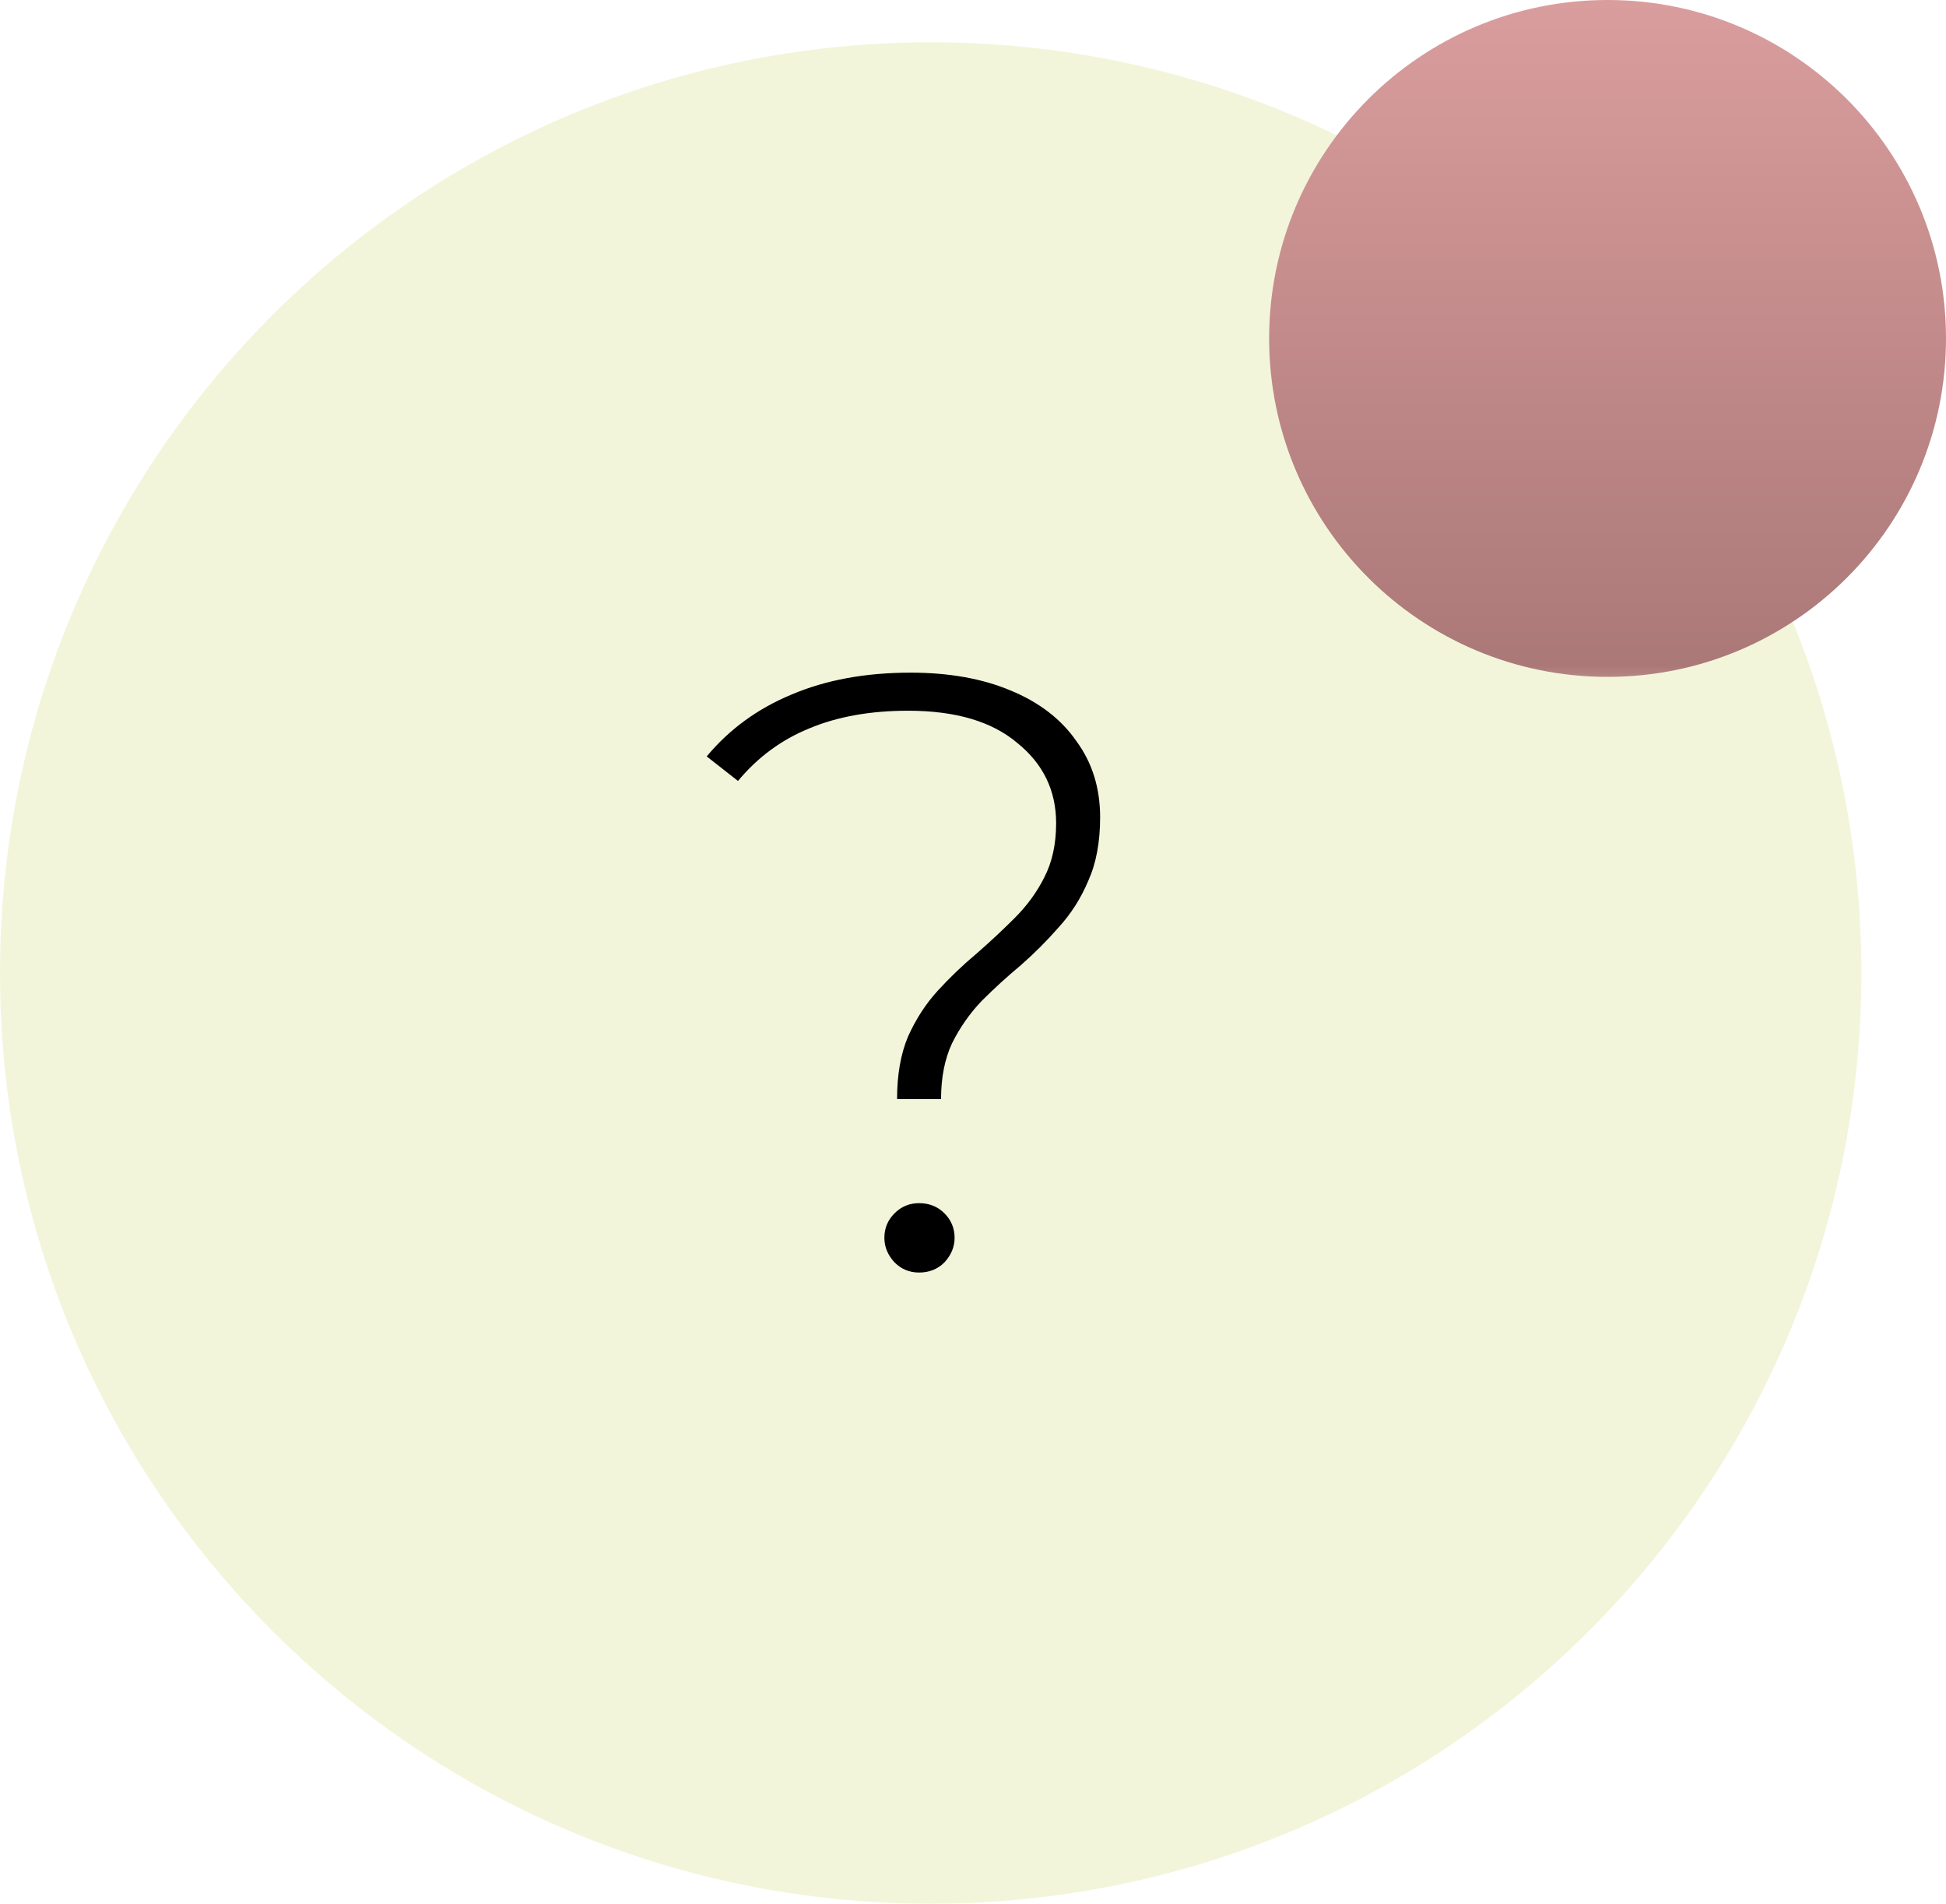
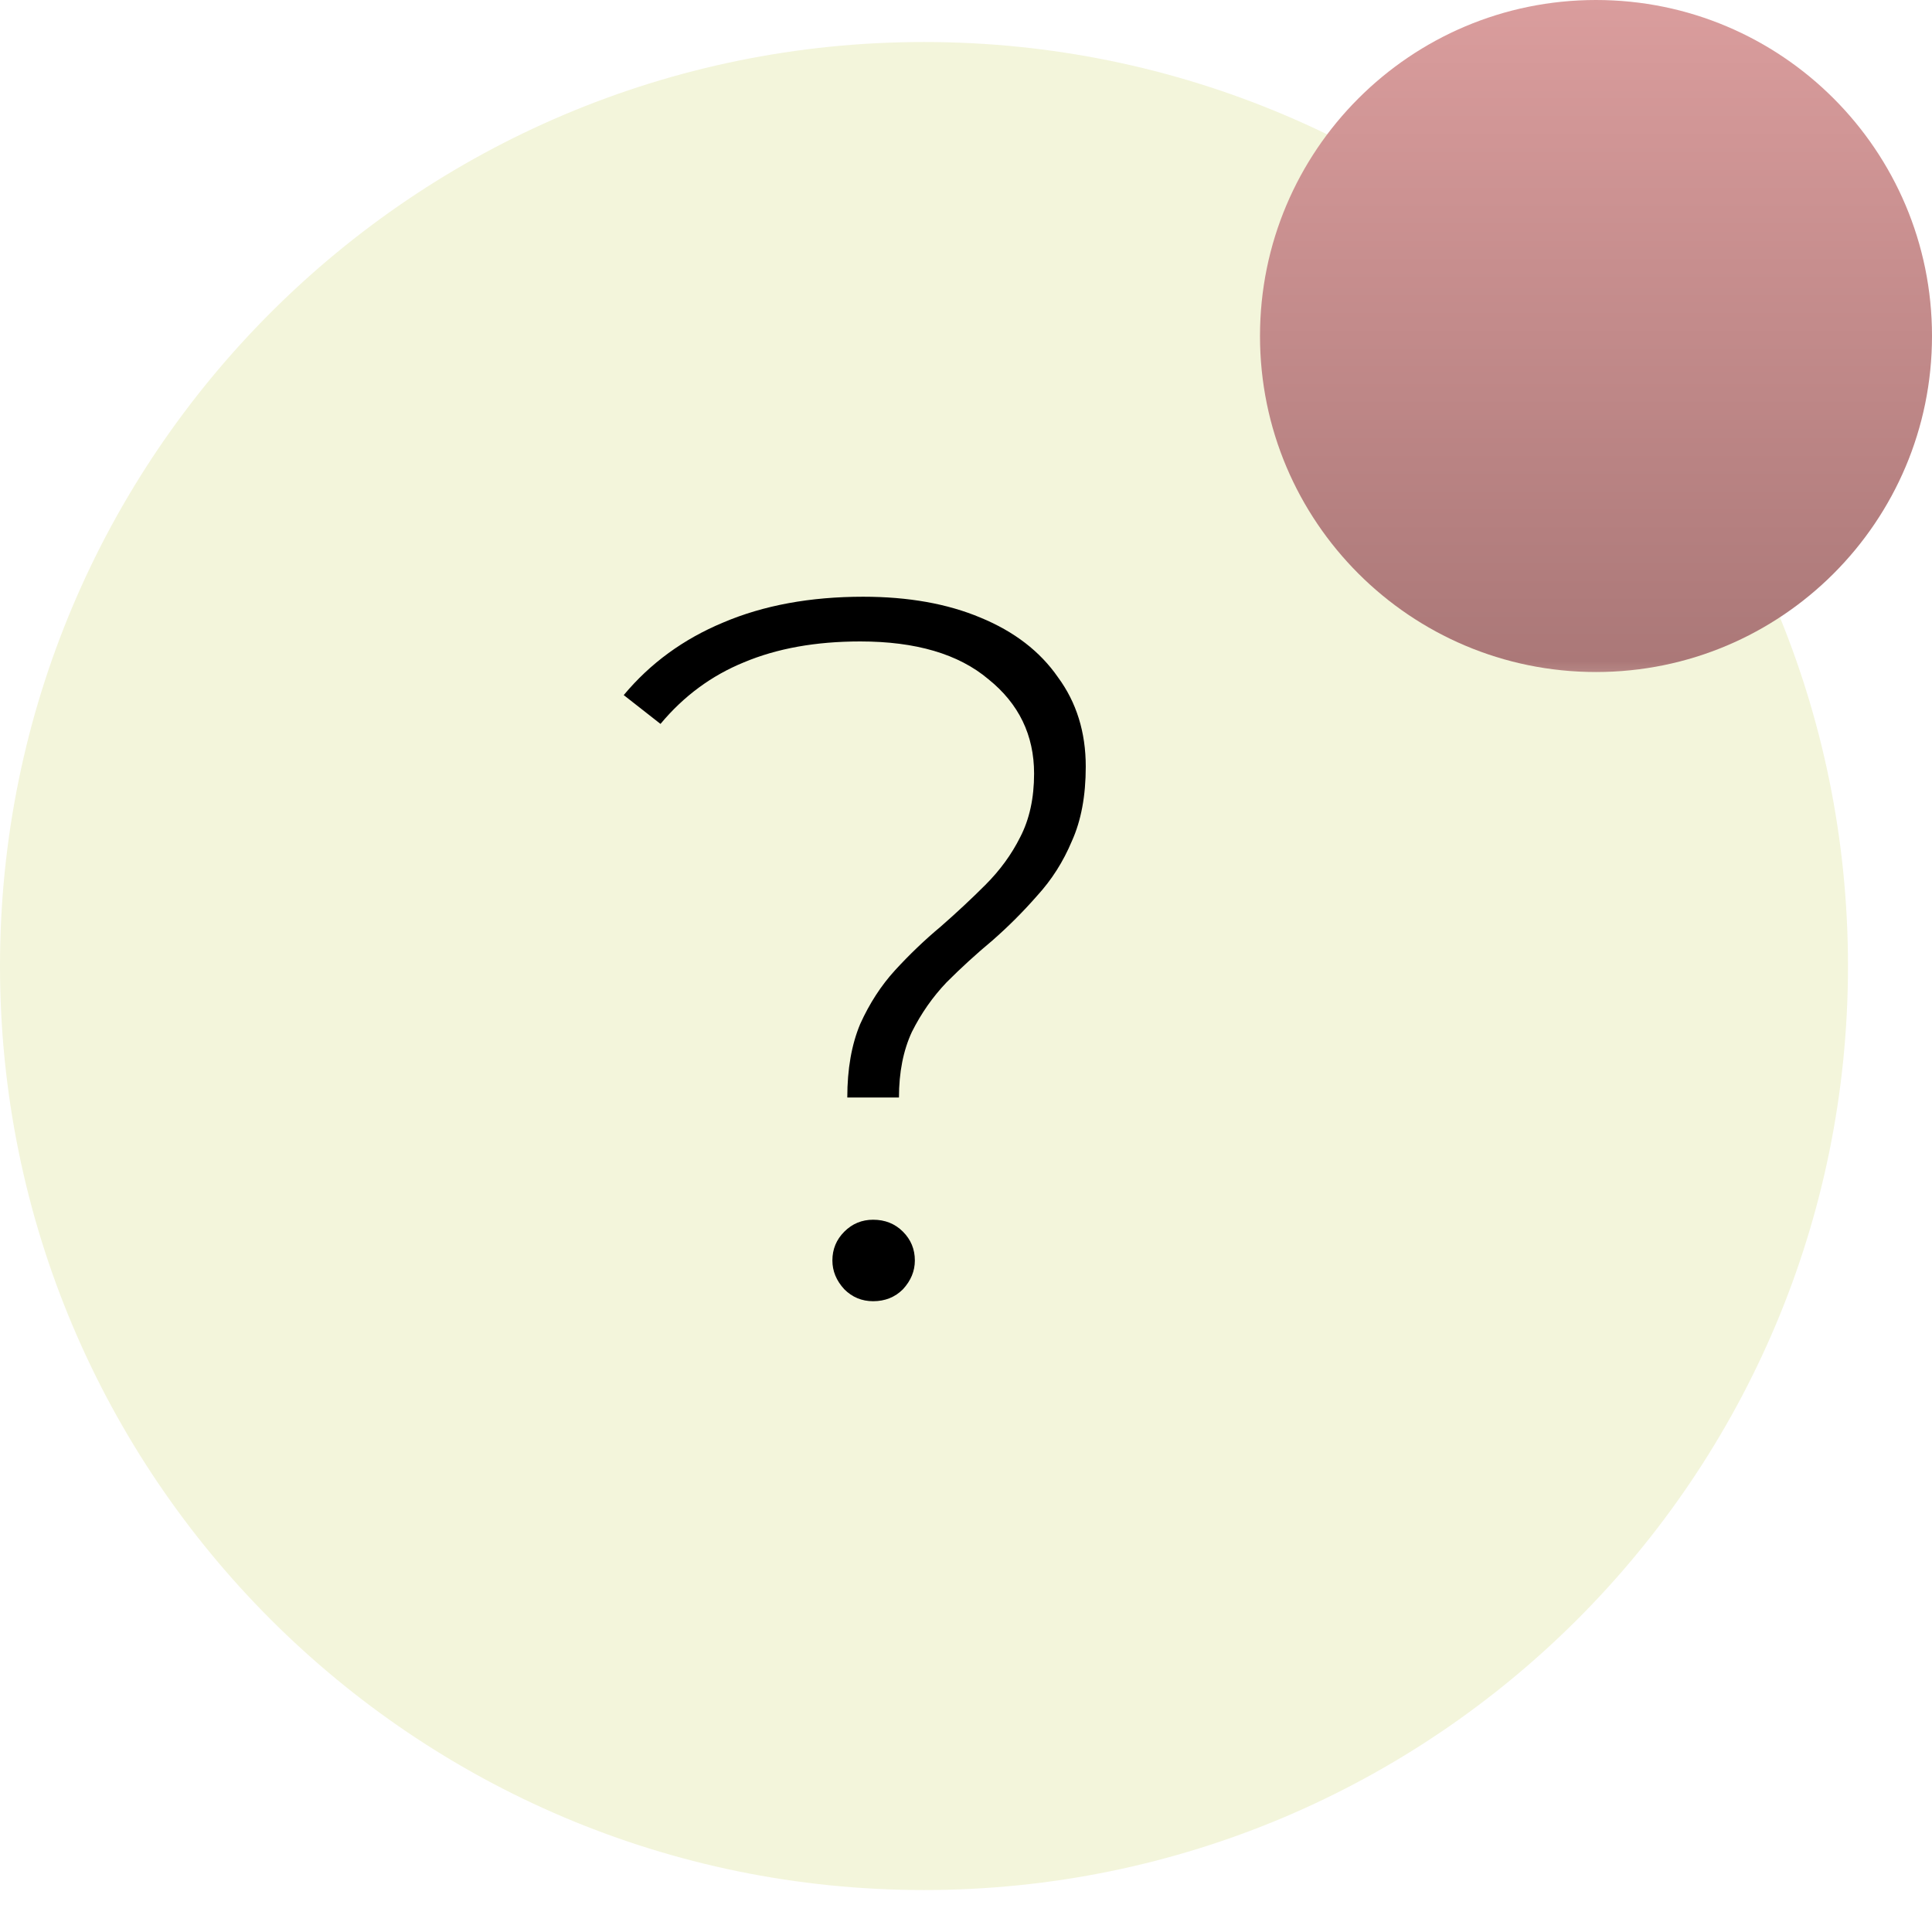
- <svg xmlns="http://www.w3.org/2000/svg" width="46" height="45" viewBox="0 0 46 45" fill="none">
-   <circle cx="22" cy="23" r="22" fill="#F3F5DB" />
-   <path d="M21.205 25.98C21.205 25.407 21.291 24.913 21.465 24.5C21.651 24.087 21.885 23.727 22.165 23.42C22.458 23.1 22.765 22.807 23.085 22.54C23.405 22.26 23.705 21.98 23.985 21.7C24.278 21.407 24.511 21.087 24.685 20.74C24.871 20.38 24.965 19.953 24.965 19.46C24.965 18.687 24.658 18.053 24.045 17.56C23.445 17.053 22.585 16.8 21.465 16.8C20.571 16.8 19.791 16.94 19.125 17.22C18.471 17.487 17.911 17.9 17.445 18.46L16.705 17.88C17.238 17.24 17.905 16.753 18.705 16.42C19.518 16.073 20.458 15.9 21.525 15.9C22.431 15.9 23.218 16.04 23.885 16.32C24.565 16.6 25.085 17 25.445 17.52C25.818 18.027 26.005 18.627 26.005 19.32C26.005 19.907 25.911 20.407 25.725 20.82C25.551 21.233 25.318 21.6 25.025 21.92C24.745 22.24 24.445 22.54 24.125 22.82C23.805 23.087 23.498 23.367 23.205 23.66C22.925 23.953 22.691 24.287 22.505 24.66C22.331 25.033 22.245 25.473 22.245 25.98H21.205ZM21.725 30.08C21.498 30.08 21.305 30 21.145 29.84C20.985 29.667 20.905 29.473 20.905 29.26C20.905 29.033 20.985 28.84 21.145 28.68C21.305 28.52 21.498 28.44 21.725 28.44C21.965 28.44 22.165 28.52 22.325 28.68C22.485 28.84 22.565 29.033 22.565 29.26C22.565 29.473 22.485 29.667 22.325 29.84C22.165 30 21.965 30.08 21.725 30.08Z" fill="black" />
-   <circle cx="38" cy="8" r="8" fill="url(#paint0_linear_211_4)" />
+ <svg xmlns="http://www.w3.org/2000/svg" width="70" height="69" viewBox="0 0 70 69" fill="none">
+   <circle cx="33.478" cy="35" r="33.478" fill="#F3F5DB" />
+   <path d="M30.699 39.764C30.699 38.732 30.855 37.844 31.167 37.1C31.503 36.356 31.923 35.708 32.427 35.156C32.955 34.58 33.507 34.052 34.083 33.572C34.659 33.068 35.199 32.564 35.703 32.06C36.231 31.532 36.651 30.956 36.963 30.332C37.299 29.684 37.467 28.916 37.467 28.028C37.467 26.636 36.915 25.496 35.811 24.608C34.731 23.696 33.183 23.24 31.167 23.24C29.559 23.24 28.155 23.492 26.955 23.996C25.779 24.476 24.771 25.22 23.931 26.228L22.599 25.184C23.559 24.032 24.759 23.156 26.199 22.556C27.663 21.932 29.355 21.62 31.275 21.62C32.907 21.62 34.323 21.872 35.523 22.376C36.747 22.88 37.683 23.6 38.331 24.536C39.003 25.448 39.339 26.528 39.339 27.776C39.339 28.832 39.171 29.732 38.835 30.476C38.523 31.22 38.103 31.88 37.575 32.456C37.071 33.032 36.531 33.572 35.955 34.076C35.379 34.556 34.827 35.06 34.299 35.588C33.795 36.116 33.375 36.716 33.039 37.388C32.727 38.06 32.571 38.852 32.571 39.764H30.699ZM31.635 47.144C31.227 47.144 30.879 47 30.591 46.712C30.303 46.4 30.159 46.052 30.159 45.668C30.159 45.26 30.303 44.912 30.591 44.624C30.879 44.336 31.227 44.192 31.635 44.192C32.067 44.192 32.427 44.336 32.715 44.624C33.003 44.912 33.147 45.26 33.147 45.668C33.147 46.052 33.003 46.4 32.715 46.712C32.427 47 32.067 47.144 31.635 47.144Z" fill="black" />
+   <circle cx="57.826" cy="12.174" r="12.174" fill="url(#paint0_linear_59_40)" />
  <defs>
-     <linearGradient id="paint0_linear_211_4" x1="38" y1="0" x2="38" y2="18.5" gradientUnits="userSpaceOnUse">
+     <linearGradient id="paint0_linear_59_40" x1="57.826" y1="0" x2="57.826" y2="28.152" gradientUnits="userSpaceOnUse">
      <stop stop-color="#DA9D9D" />
      <stop offset="0.851" stop-color="#AB7878" />
      <stop offset="1" stop-color="#DA9D9D" stop-opacity="0" />
    </linearGradient>
  </defs>
</svg>
